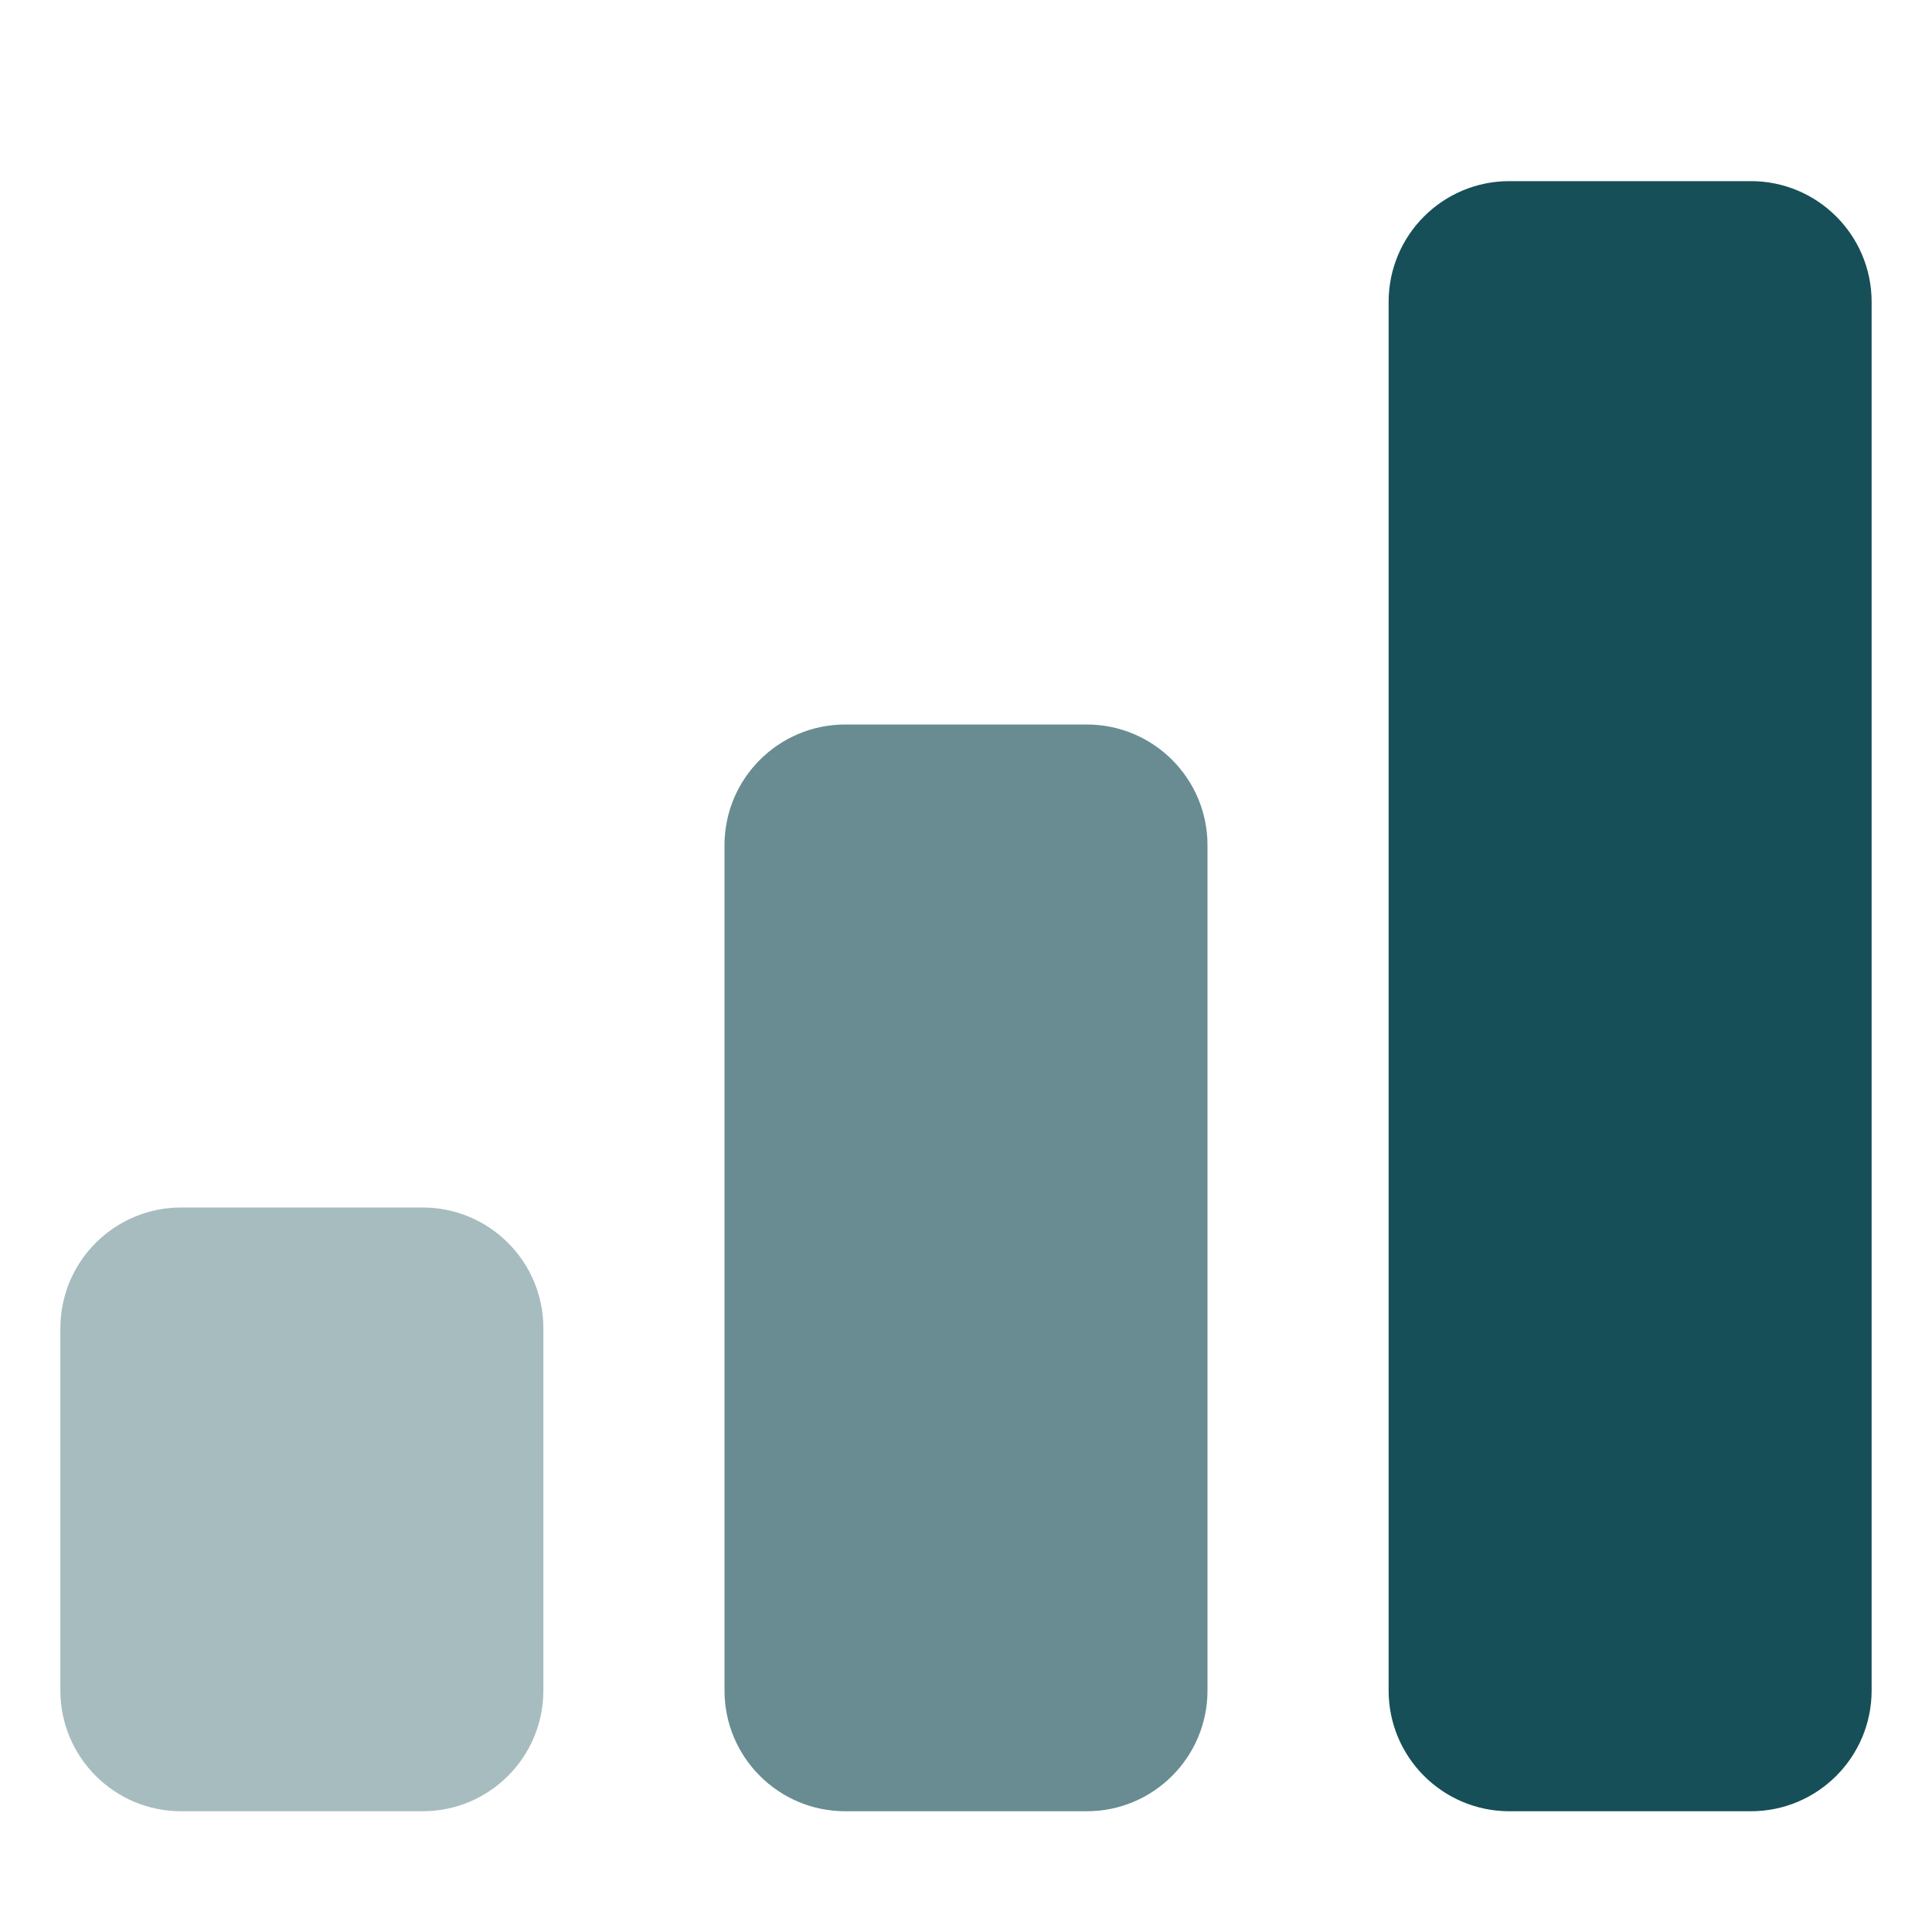
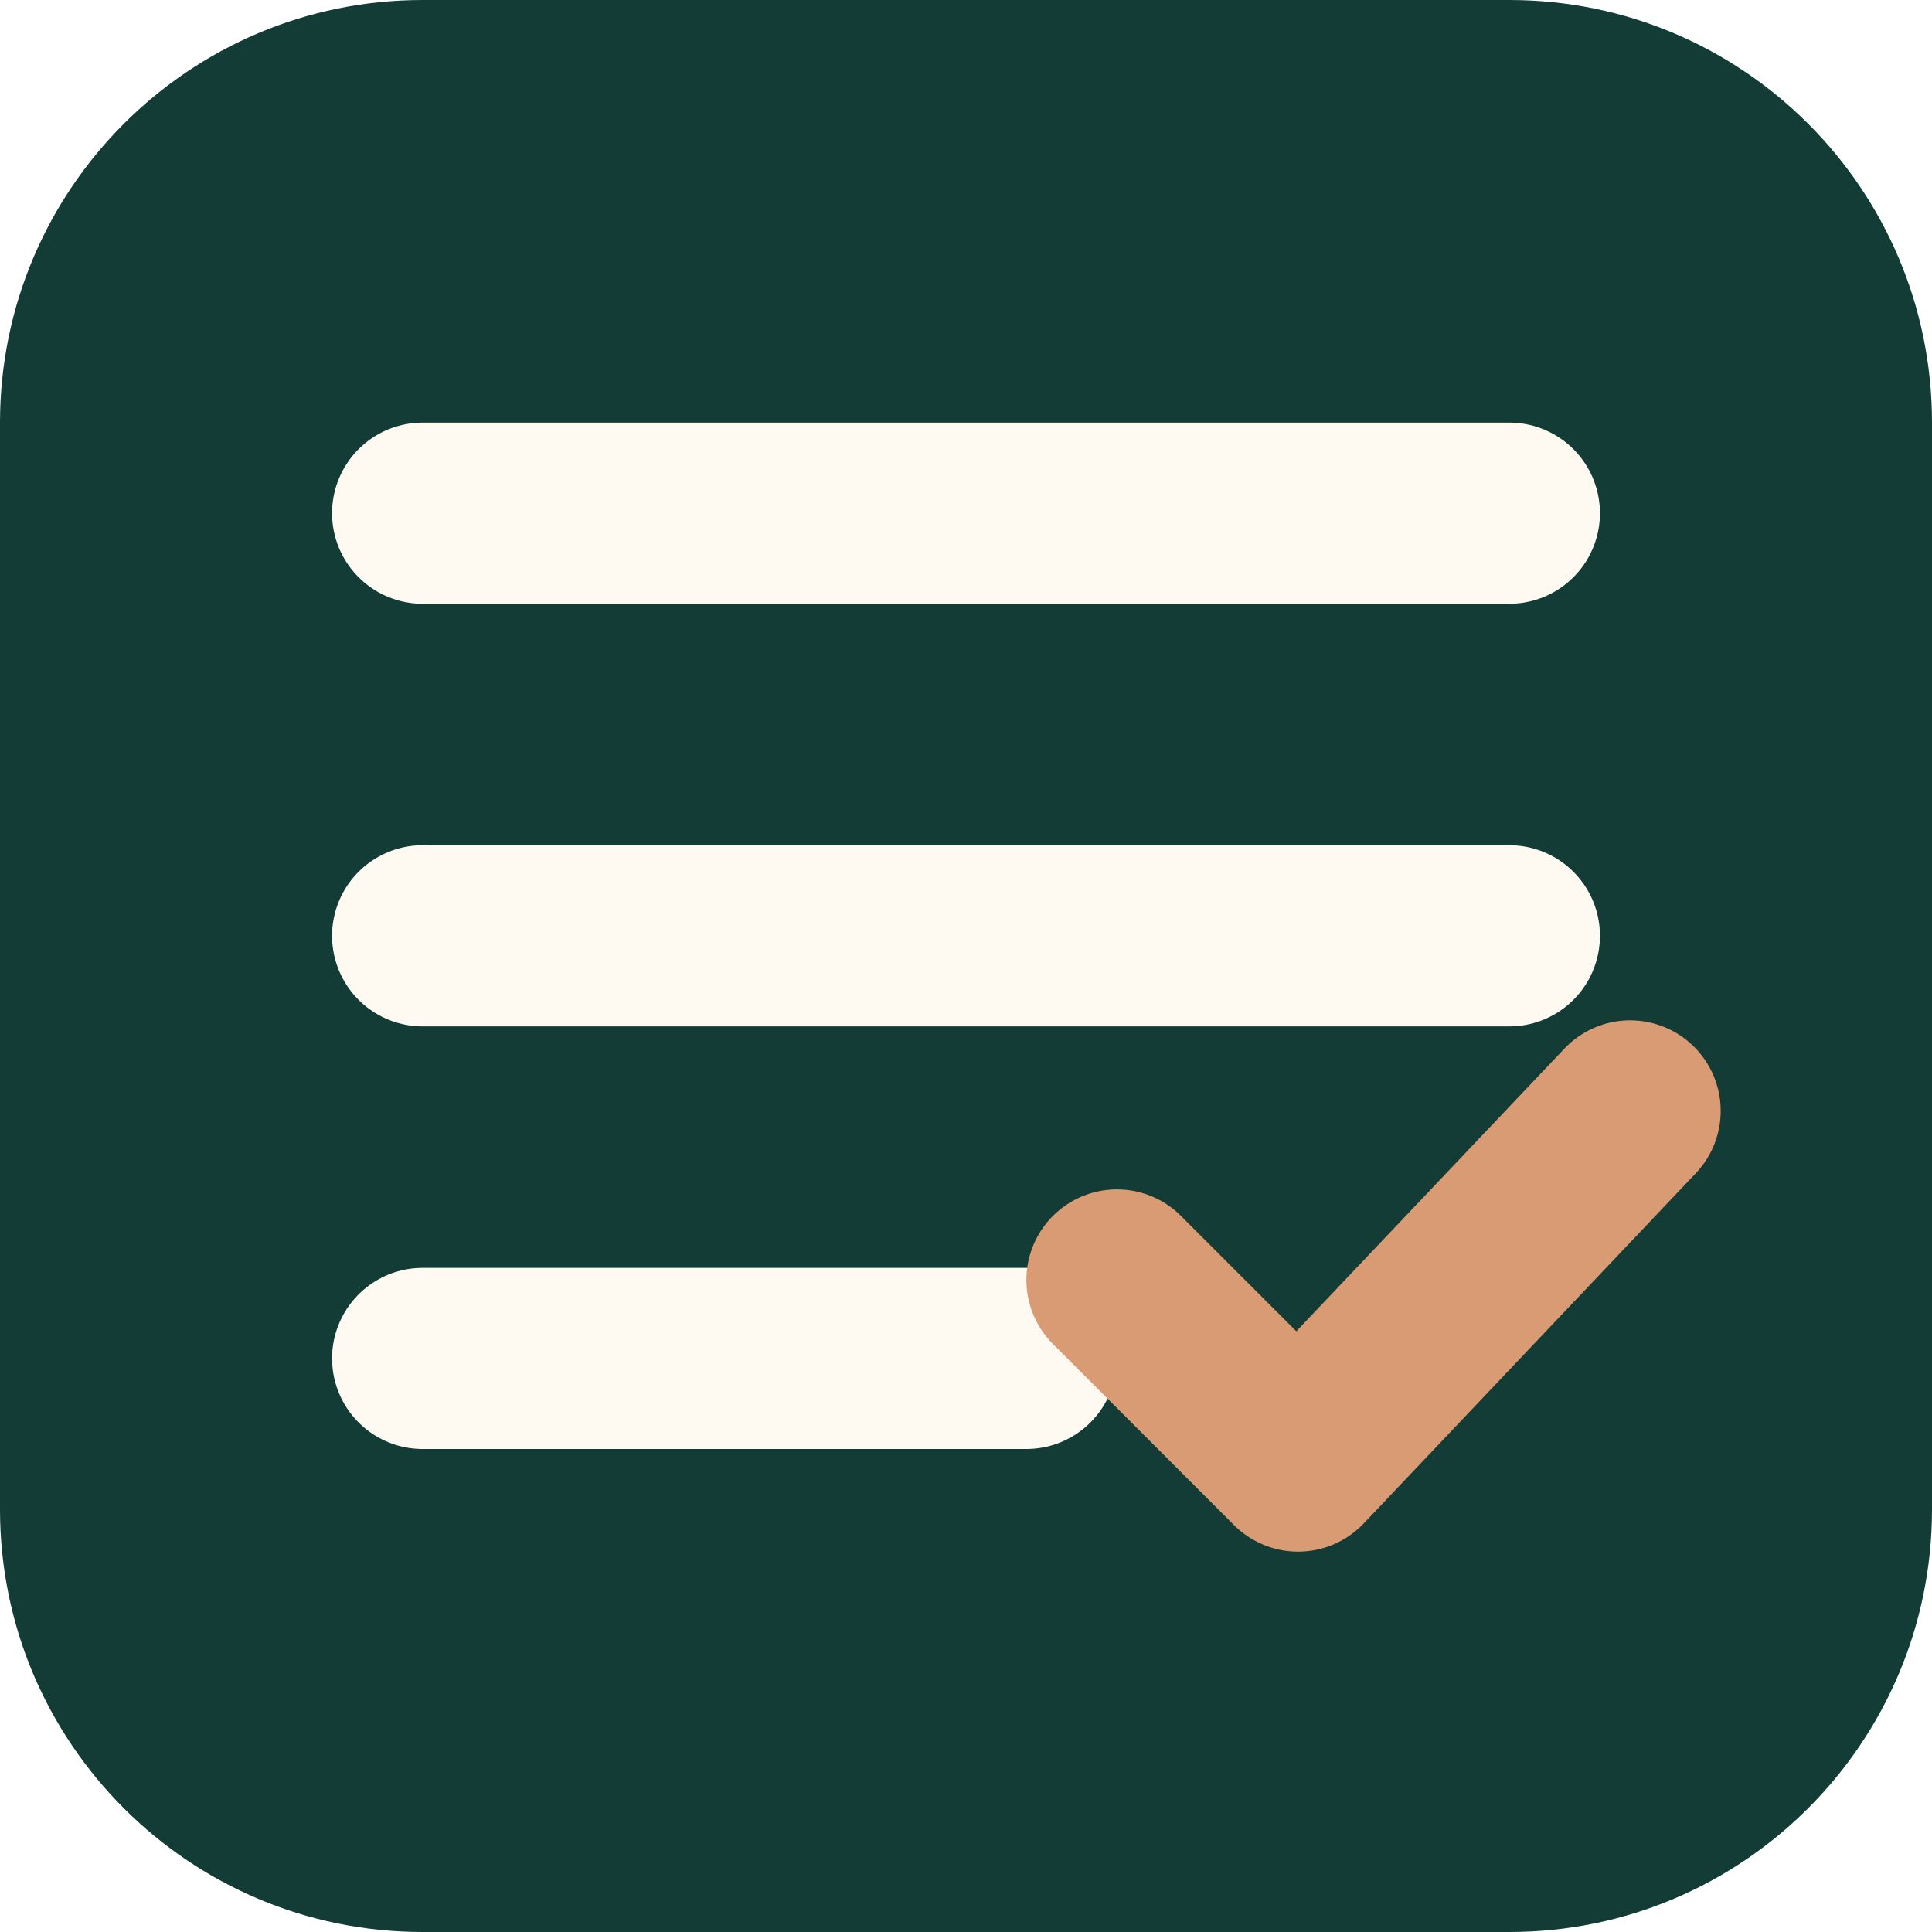
<svg xmlns="http://www.w3.org/2000/svg" viewBox="0 0 32 32" fill="none">
-   <rect x="1" y="20" width="8" height="10" rx="2" fill="#174f58" opacity=".38" />
-   <rect x="12" y="12" width="8" height="18" rx="2" fill="#174f58" opacity=".65" />
-   <rect x="23" y="3" width="8" height="27" rx="2" fill="#174f58" />
+   <rect width="32" height="32" rx="7" fill="#123c35" />
+   <path d="M7 8.5h18M7 15.5h18M7 22.5h10" stroke="#fffaf1" stroke-width="3" stroke-linecap="round" />
+   <path d="m18.5 21.2 3 3L27 18.4" stroke="#d89b73" stroke-width="3" stroke-linecap="round" stroke-linejoin="round" />
</svg>
